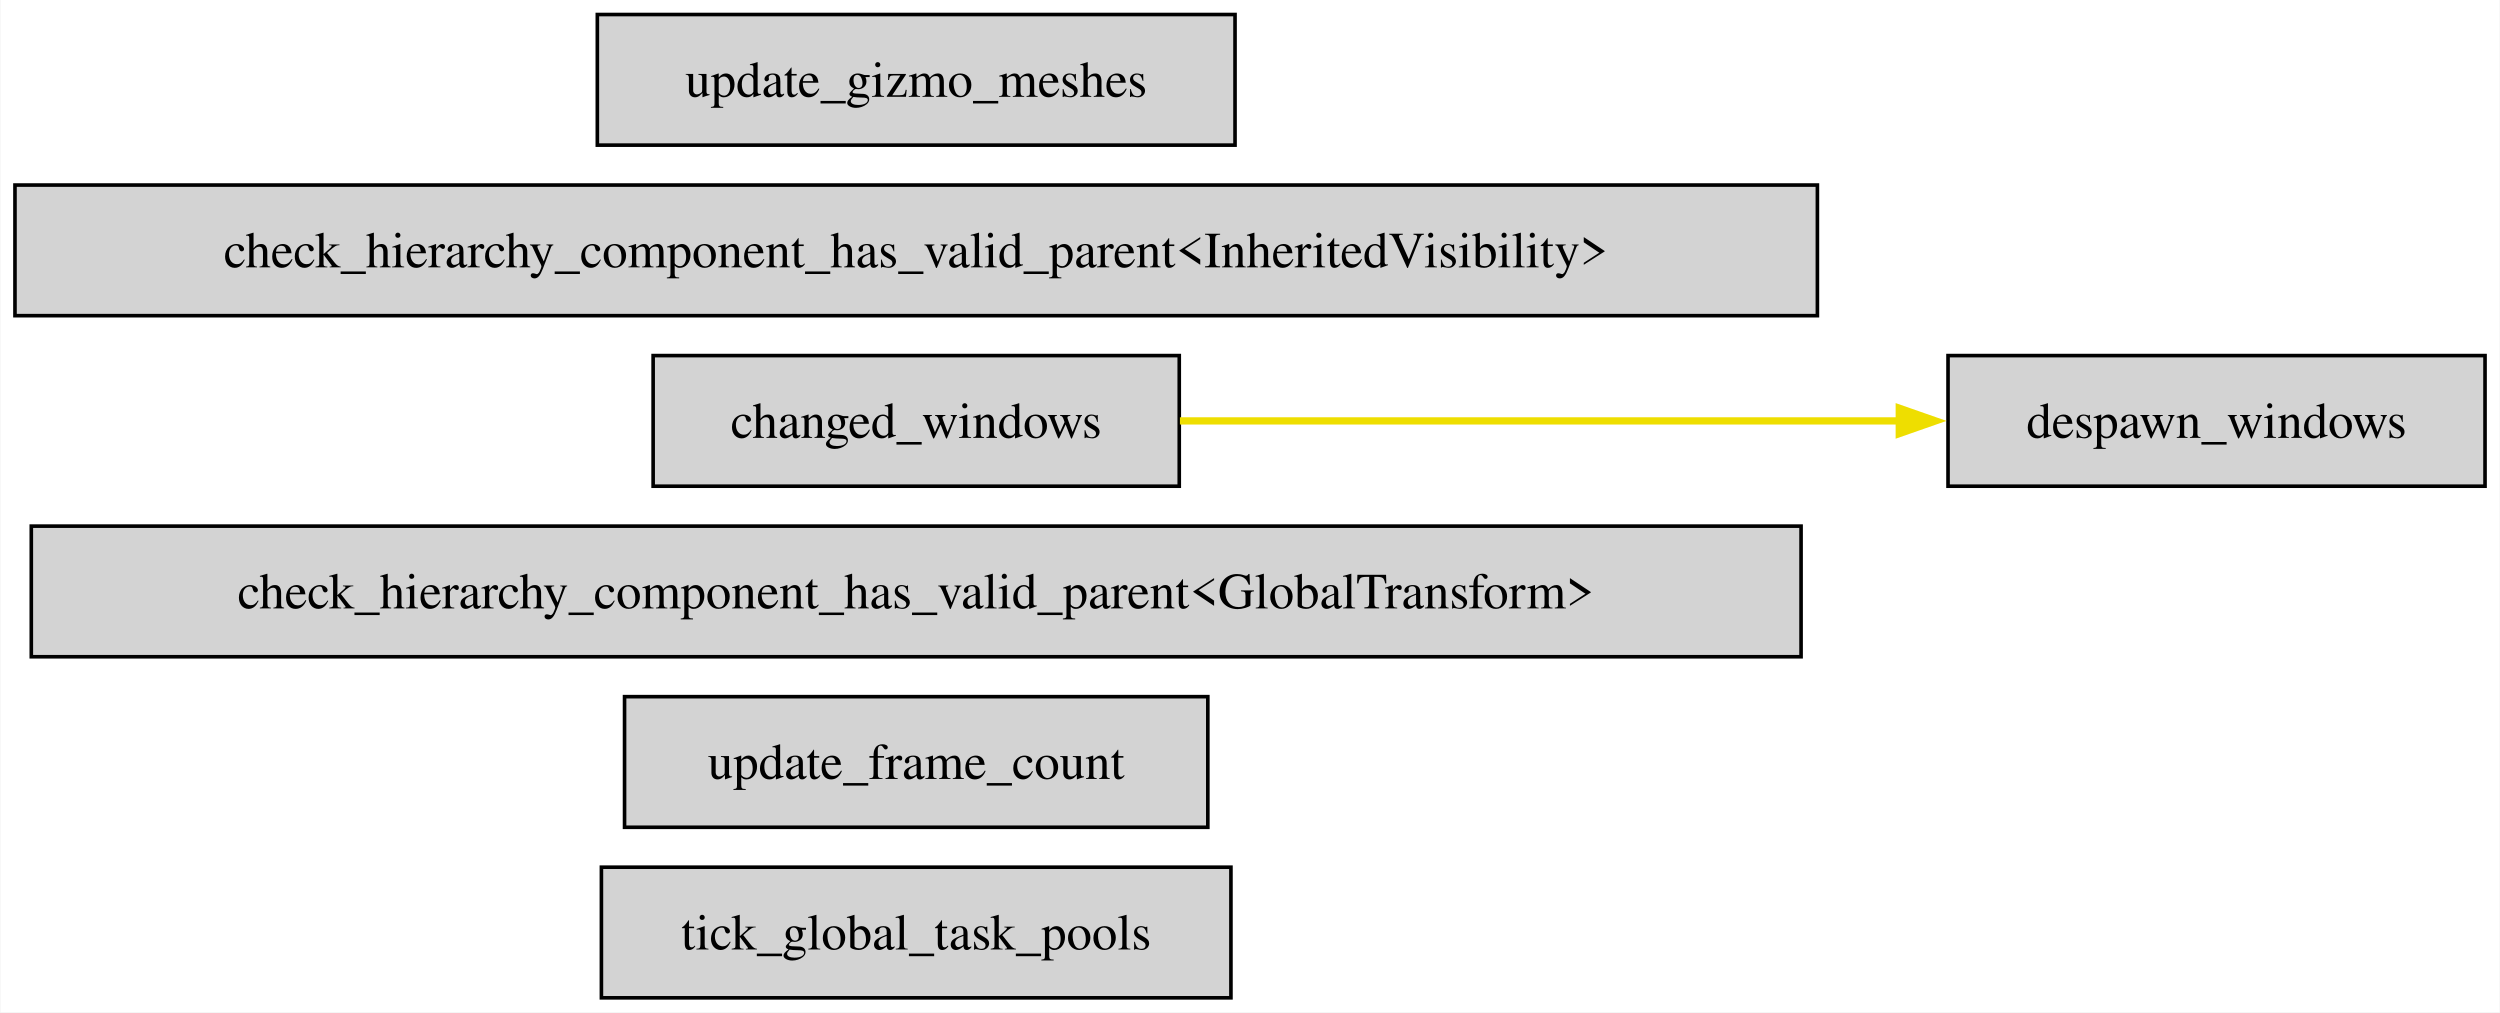
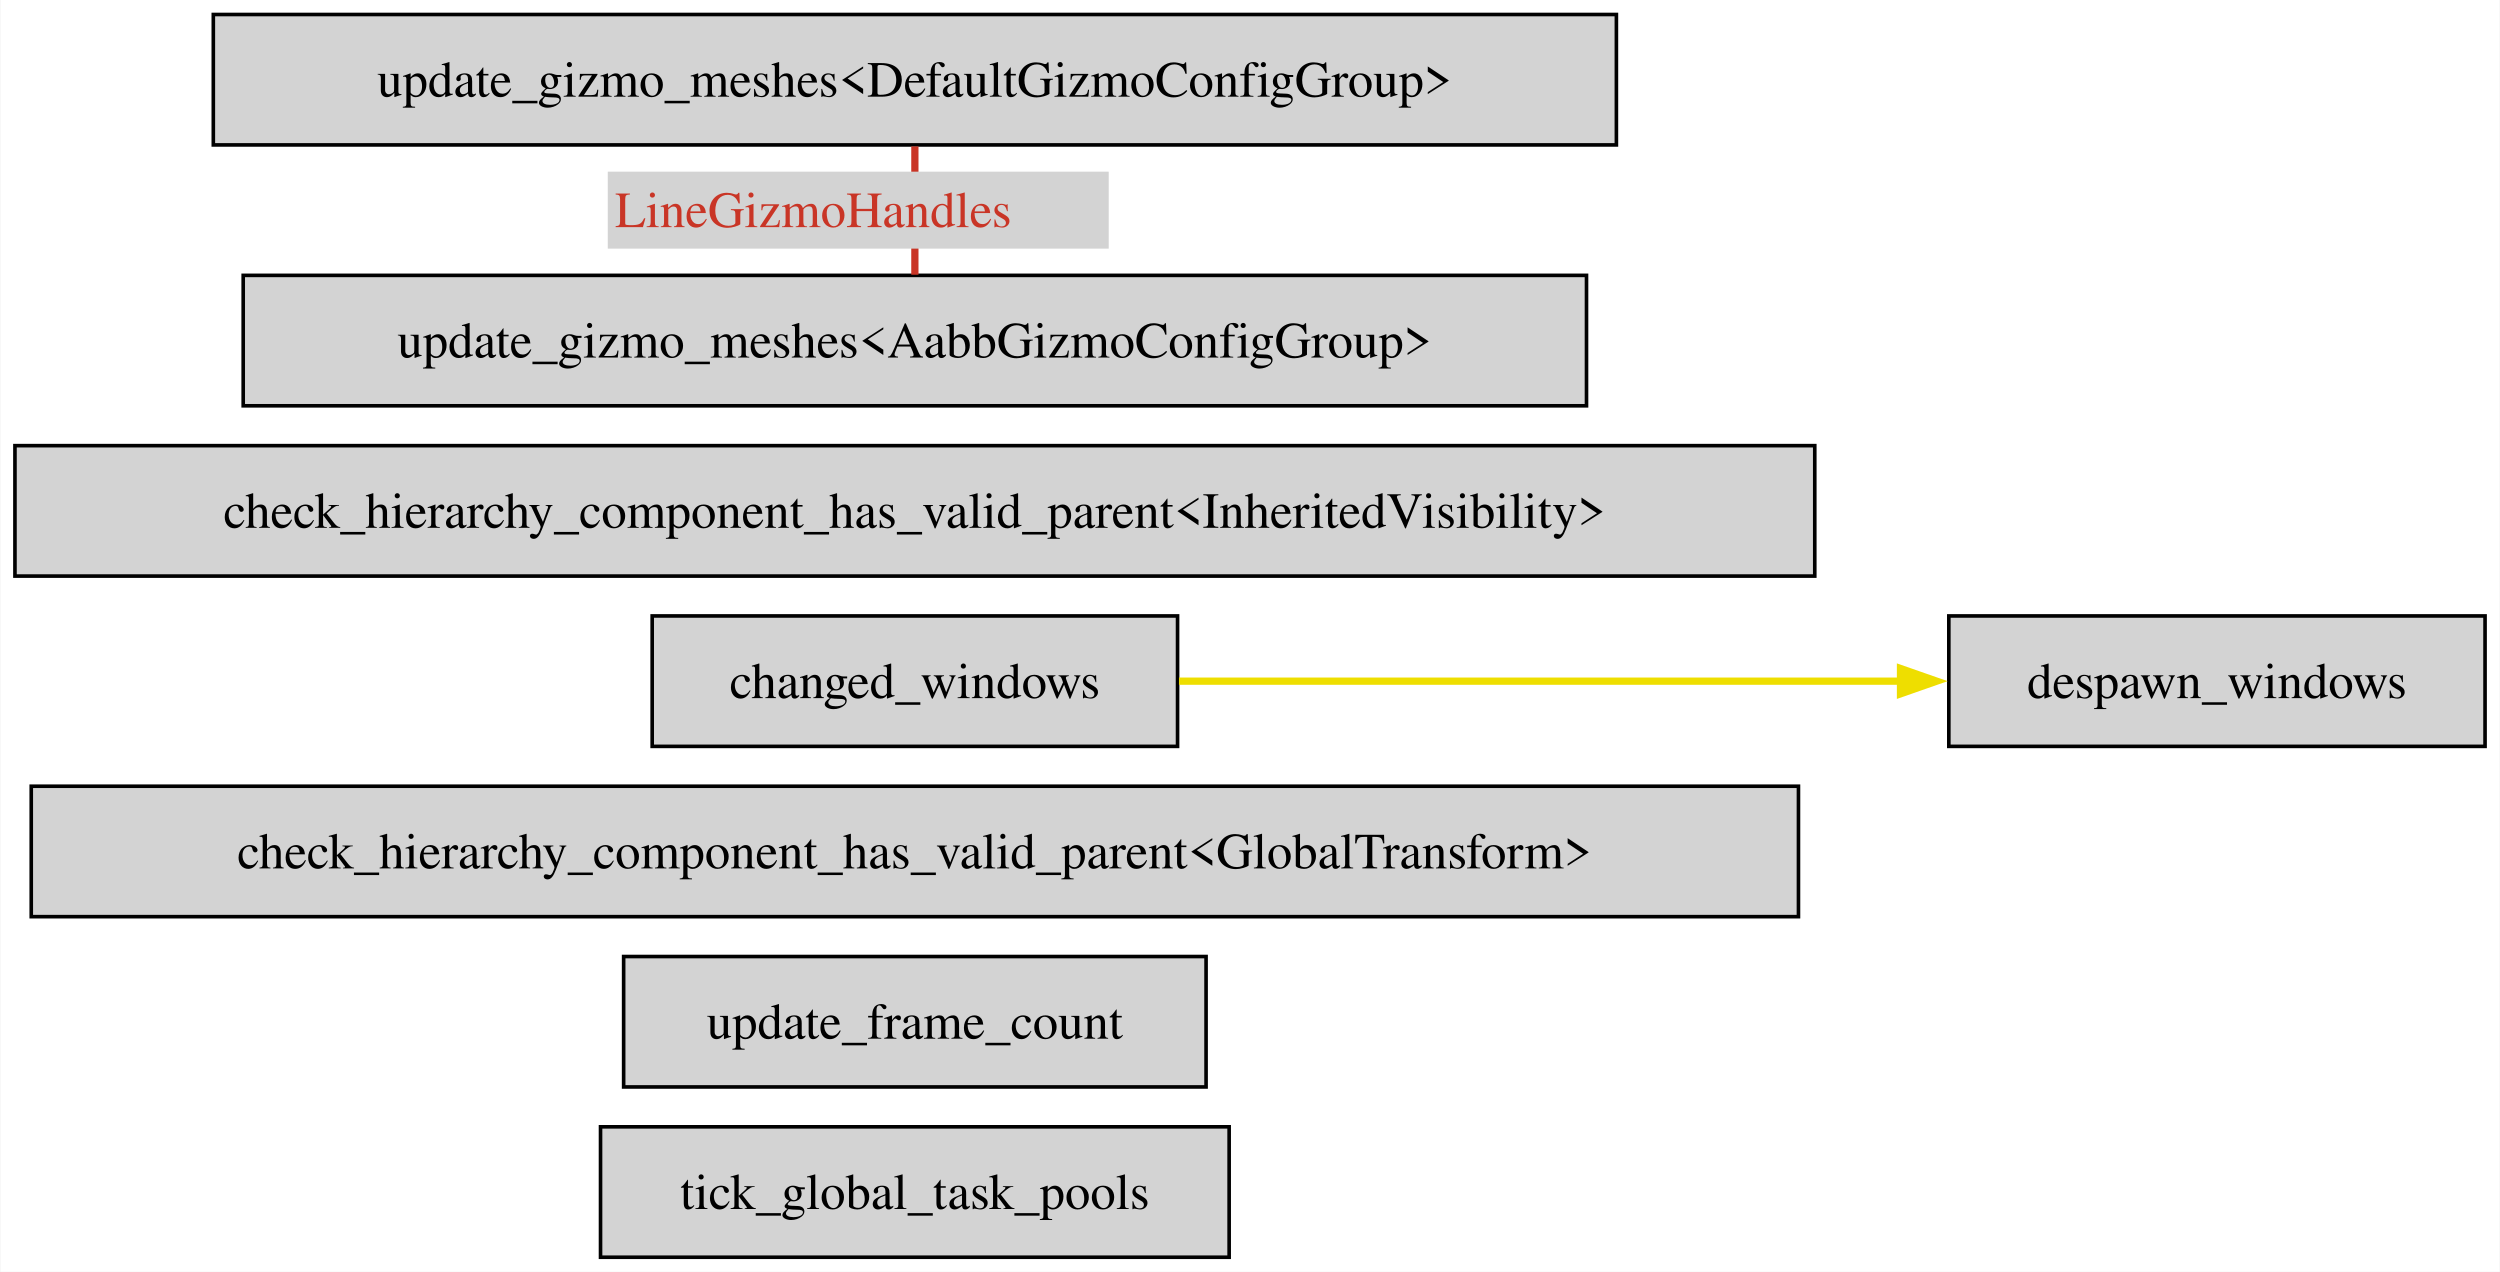
- <svg xmlns="http://www.w3.org/2000/svg" xmlns:xlink="http://www.w3.org/1999/xlink" width="689pt" height="279pt" viewBox="0.00 0.00 688.75 279.00">
-   <g id="graph0" class="graph" transform="scale(1 1) rotate(0) translate(4 275)">
-     <polygon fill="white" stroke="none" points="-4,4 -4,-275 684.75,-275 684.75,4 -4,4" />
+ <svg xmlns="http://www.w3.org/2000/svg" xmlns:xlink="http://www.w3.org/1999/xlink" width="690pt" height="351pt" viewBox="0.00 0.00 689.75 351.00">
+   <g id="graph0" class="graph" transform="scale(1 1) rotate(0) translate(4 347)">
+     <polygon fill="white" stroke="none" points="-4,4 -4,-347 685.75,-347 685.75,4 -4,4" />
    <g id="node1" class="node">
      <g id="a_node1">
        <a xlink:title="bevy_core::tick_global_task_pools">
          <polygon fill="lightgrey" stroke="black" points="335.12,-36 161.62,-36 161.62,0 335.12,0 335.12,-36" />
          <text text-anchor="middle" x="248.38" y="-13.32" font-family="Times,serif" font-size="14.00">tick_global_task_pools</text>
        </a>
      </g>
    </g>
    <g id="node2" class="node">
      <g id="a_node2">
        <a xlink:title="bevy_core::update_frame_count">
          <polygon fill="lightgrey" stroke="black" points="328.75,-83 168,-83 168,-47 328.75,-47 328.75,-83" />
          <text text-anchor="middle" x="248.38" y="-60.33" font-family="Times,serif" font-size="14.00">update_frame_count</text>
        </a>
      </g>
    </g>
    <g id="node3" class="node">
      <g id="a_node3">
        <a xlink:title="bevy_hierarchy::valid_parent_check_plugin::check_hierarchy_component_has_valid_parent&lt;bevy_transform::components::global_transform::GlobalTransform&gt;">
          <polygon fill="lightgrey" stroke="black" points="492.25,-130 4.5,-130 4.5,-94 492.25,-94 492.25,-130" />
          <text text-anchor="middle" x="248.38" y="-107.33" font-family="Times,serif" font-size="14.00">check_hierarchy_component_has_valid_parent&lt;GlobalTransform&gt;</text>
        </a>
      </g>
    </g>
    <g id="node4" class="node">
      <g id="a_node4">
        <a xlink:title="bevy_winit::system::changed_windows">
          <polygon fill="lightgrey" stroke="black" points="320.88,-177 175.88,-177 175.88,-141 320.88,-141 320.88,-177" />
          <text text-anchor="middle" x="248.38" y="-154.32" font-family="Times,serif" font-size="14.00">changed_windows</text>
        </a>
      </g>
    </g>
    <g id="node5" class="node">
      <g id="a_node5">
        <a xlink:title="bevy_winit::system::despawn_windows">
-           <polygon fill="lightgrey" stroke="black" points="680.75,-177 532.75,-177 532.75,-141 680.75,-141 680.75,-177" />
-           <text text-anchor="middle" x="606.75" y="-154.32" font-family="Times,serif" font-size="14.00">despawn_windows</text>
+           <polygon fill="lightgrey" stroke="black" points="681.75,-177 533.75,-177 533.75,-141 681.75,-141 681.75,-177" />
+           <text text-anchor="middle" x="607.75" y="-154.32" font-family="Times,serif" font-size="14.00">despawn_windows</text>
        </a>
      </g>
    </g>
    <g id="edge1" class="edge">
      <g id="a_edge1">
        <a xlink:title="changed_windows → despawn_windows">
-           <path fill="none" stroke="#eede00" stroke-width="2" d="M321.06,-159C378.37,-159 458.89,-159 519.68,-159" />
-           <polygon fill="#eede00" stroke="#eede00" stroke-width="2" points="519.31,-162.5 529.31,-159 519.31,-155.5 519.31,-162.5" />
+           <path fill="none" stroke="#eede00" stroke-width="2" d="M321.27,-159C378.83,-159 459.75,-159 520.74,-159" />
+           <polygon fill="#eede00" stroke="#eede00" stroke-width="2" points="520.41,-162.5 530.41,-159 520.41,-155.5 520.41,-162.5" />
        </a>
      </g>
    </g>
    <g id="node6" class="node">
      <g id="a_node6">
        <a xlink:title="bevy_hierarchy::valid_parent_check_plugin::check_hierarchy_component_has_valid_parent&lt;bevy_render::view::visibility::InheritedVisibility&gt;">
          <polygon fill="lightgrey" stroke="black" points="496.75,-224 0,-224 0,-188 496.75,-188 496.75,-224" />
          <text text-anchor="middle" x="248.38" y="-201.32" font-family="Times,serif" font-size="14.00">check_hierarchy_component_has_valid_parent&lt;InheritedVisibility&gt;</text>
        </a>
      </g>
    </g>
    <g id="node7" class="node">
      <g id="a_node7">
-         <a xlink:title="bevy_gizmos::update_gizmo_meshes">
-           <polygon fill="lightgrey" stroke="black" points="336.25,-271 160.5,-271 160.5,-235 336.25,-235 336.25,-271" />
-           <text text-anchor="middle" x="248.38" y="-248.32" font-family="Times,serif" font-size="14.00">update_gizmo_meshes</text>
+         <a xlink:title="bevy_gizmos::update_gizmo_meshes&lt;bevy_gizmos::config::DefaultGizmoConfigGroup&gt;">
+           <polygon fill="lightgrey" stroke="black" points="442,-343 54.75,-343 54.75,-307 442,-307 442,-343" />
+           <text text-anchor="middle" x="248.38" y="-320.32" font-family="Times,serif" font-size="14.00">update_gizmo_meshes&lt;DefaultGizmoConfigGroup&gt;</text>
+         </a>
+       </g>
+     </g>
+     <g id="node8" class="node">
+       <g id="a_node8">
+         <a xlink:title="bevy_gizmos::update_gizmo_meshes&lt;bevy_gizmos::aabb::AabbGizmoConfigGroup&gt;">
+           <polygon fill="lightgrey" stroke="black" points="433.75,-271 63,-271 63,-235 433.75,-235 433.75,-271" />
+           <text text-anchor="middle" x="248.38" y="-248.32" font-family="Times,serif" font-size="14.00">update_gizmo_meshes&lt;AabbGizmoConfigGroup&gt;</text>
+         </a>
+       </g>
+     </g>
+     <g id="edge2" class="edge">
+       <path fill="none" stroke="#c93526" stroke-width="2" d="M248.38,-271.17C248.38,-282 248.38,-295.71 248.38,-306.59" />
+       <g id="a_edge2-label">
+         <a xlink:title="update_gizmo_meshes&lt;AabbGizmoConfigGroup&gt; — update_gizmo_meshes&lt;DefaultGizmoConfigGroup&gt;">
+           <polygon fill="#d3d3d3" stroke="none" points="163.62,-278.38 163.62,-299.62 301.88,-299.62 301.88,-278.38 163.62,-278.38" />
+           <text text-anchor="start" x="165.62" y="-284.32" font-family="Times,serif" font-size="14.00" fill="#c93526">LineGizmoHandles</text>
        </a>
      </g>
    </g>
  </g>
</svg>
